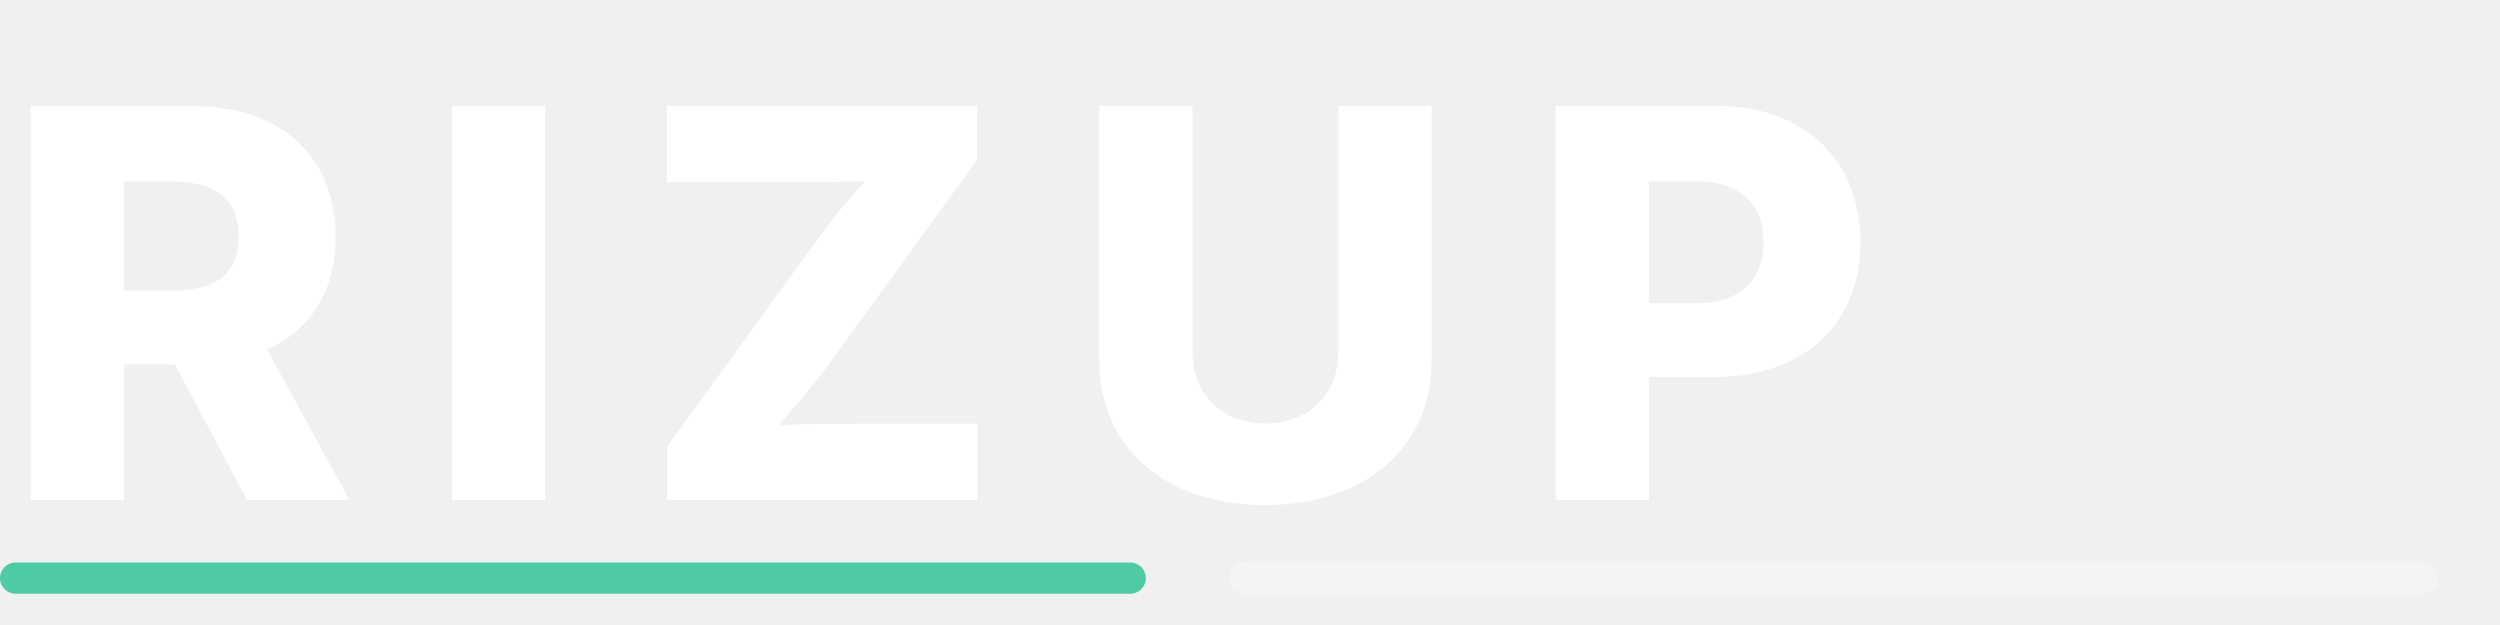
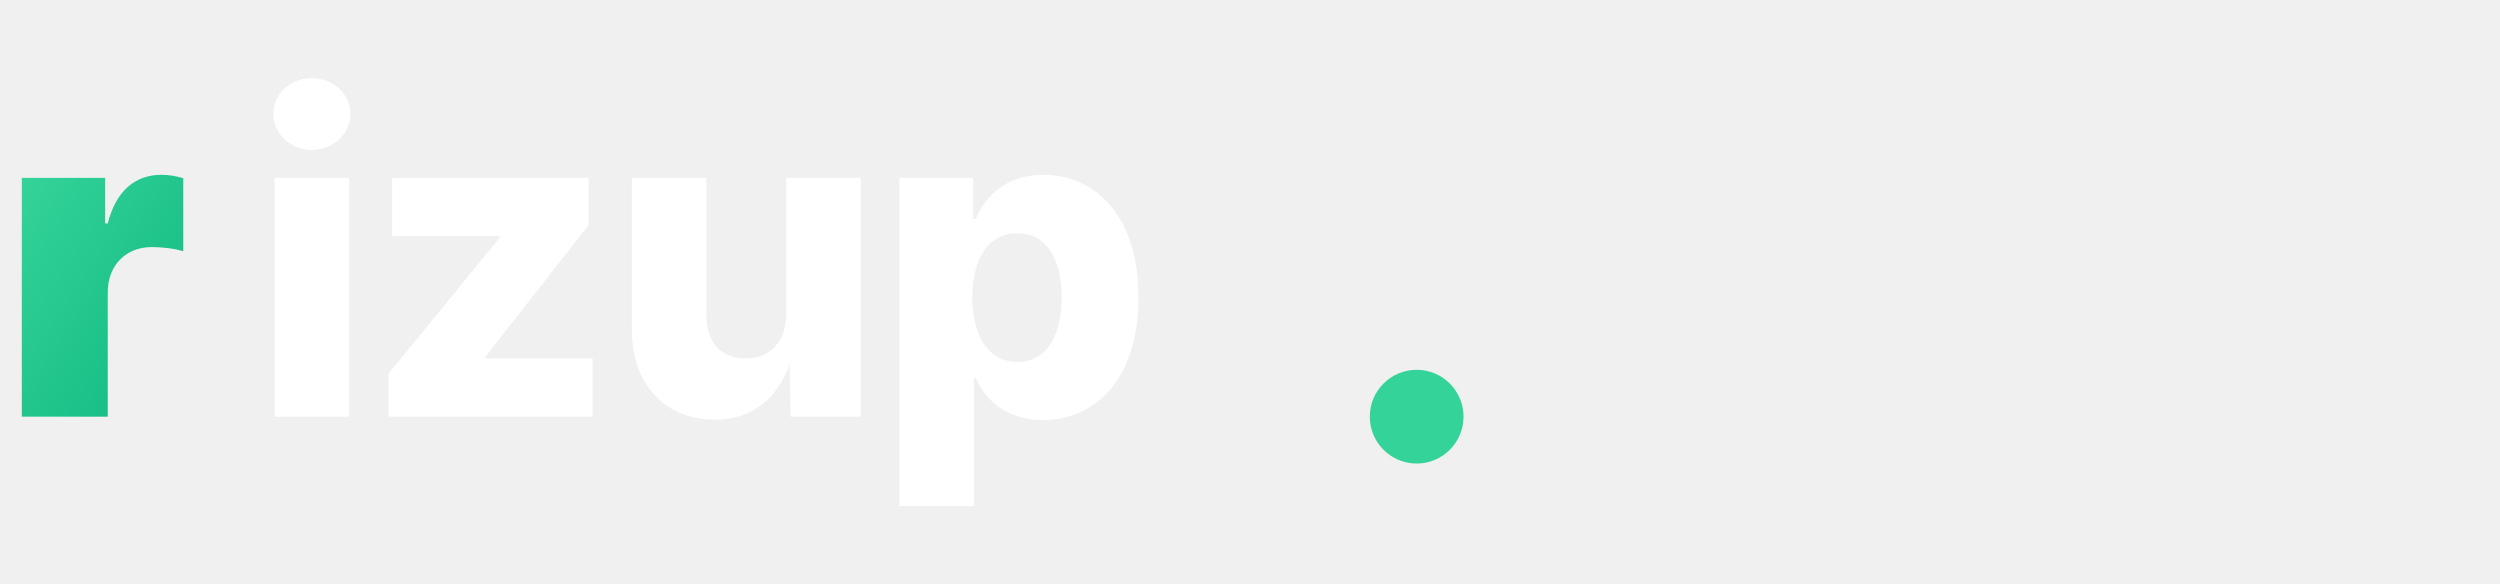
- <svg xmlns="http://www.w3.org/2000/svg" viewBox="0 0 240 60" width="240" height="60">
-   <text x="0" y="48" font-family="-apple-system, 'Helvetica Neue', sans-serif" font-size="52" font-weight="800" letter-spacing="6" fill="#ffffff">RIZUP</text>
-   <rect x="0" y="54" width="110" height="3" rx="1.5" fill="#4ECBA4" />
-   <rect x="118" y="54" width="116" height="3" rx="1.5" fill="rgba(255,255,255,0.3)" />
+ <svg xmlns="http://www.w3.org/2000/svg" viewBox="0 0 240 56" width="240" height="56">
+   <defs>
+     <linearGradient id="g-r-w" x1="0" y1="0" x2="1" y2="1">
+       <stop offset="0%" stop-color="#34d399" />
+       <stop offset="100%" stop-color="#10b981" />
+     </linearGradient>
+   </defs>
+   <text x="0" y="40" font-family="'Inter','Helvetica Neue',-apple-system,system-ui,sans-serif" font-size="42" font-weight="900" letter-spacing="-1" fill="url(#g-r-w)">r</text>
+   <text x="24" y="40" font-family="'Inter','Helvetica Neue',-apple-system,system-ui,sans-serif" font-size="42" font-weight="800" letter-spacing="-1" fill="#ffffff">izup</text>
+   <circle cx="136" cy="40" r="4.5" fill="#34d399" />
</svg>
